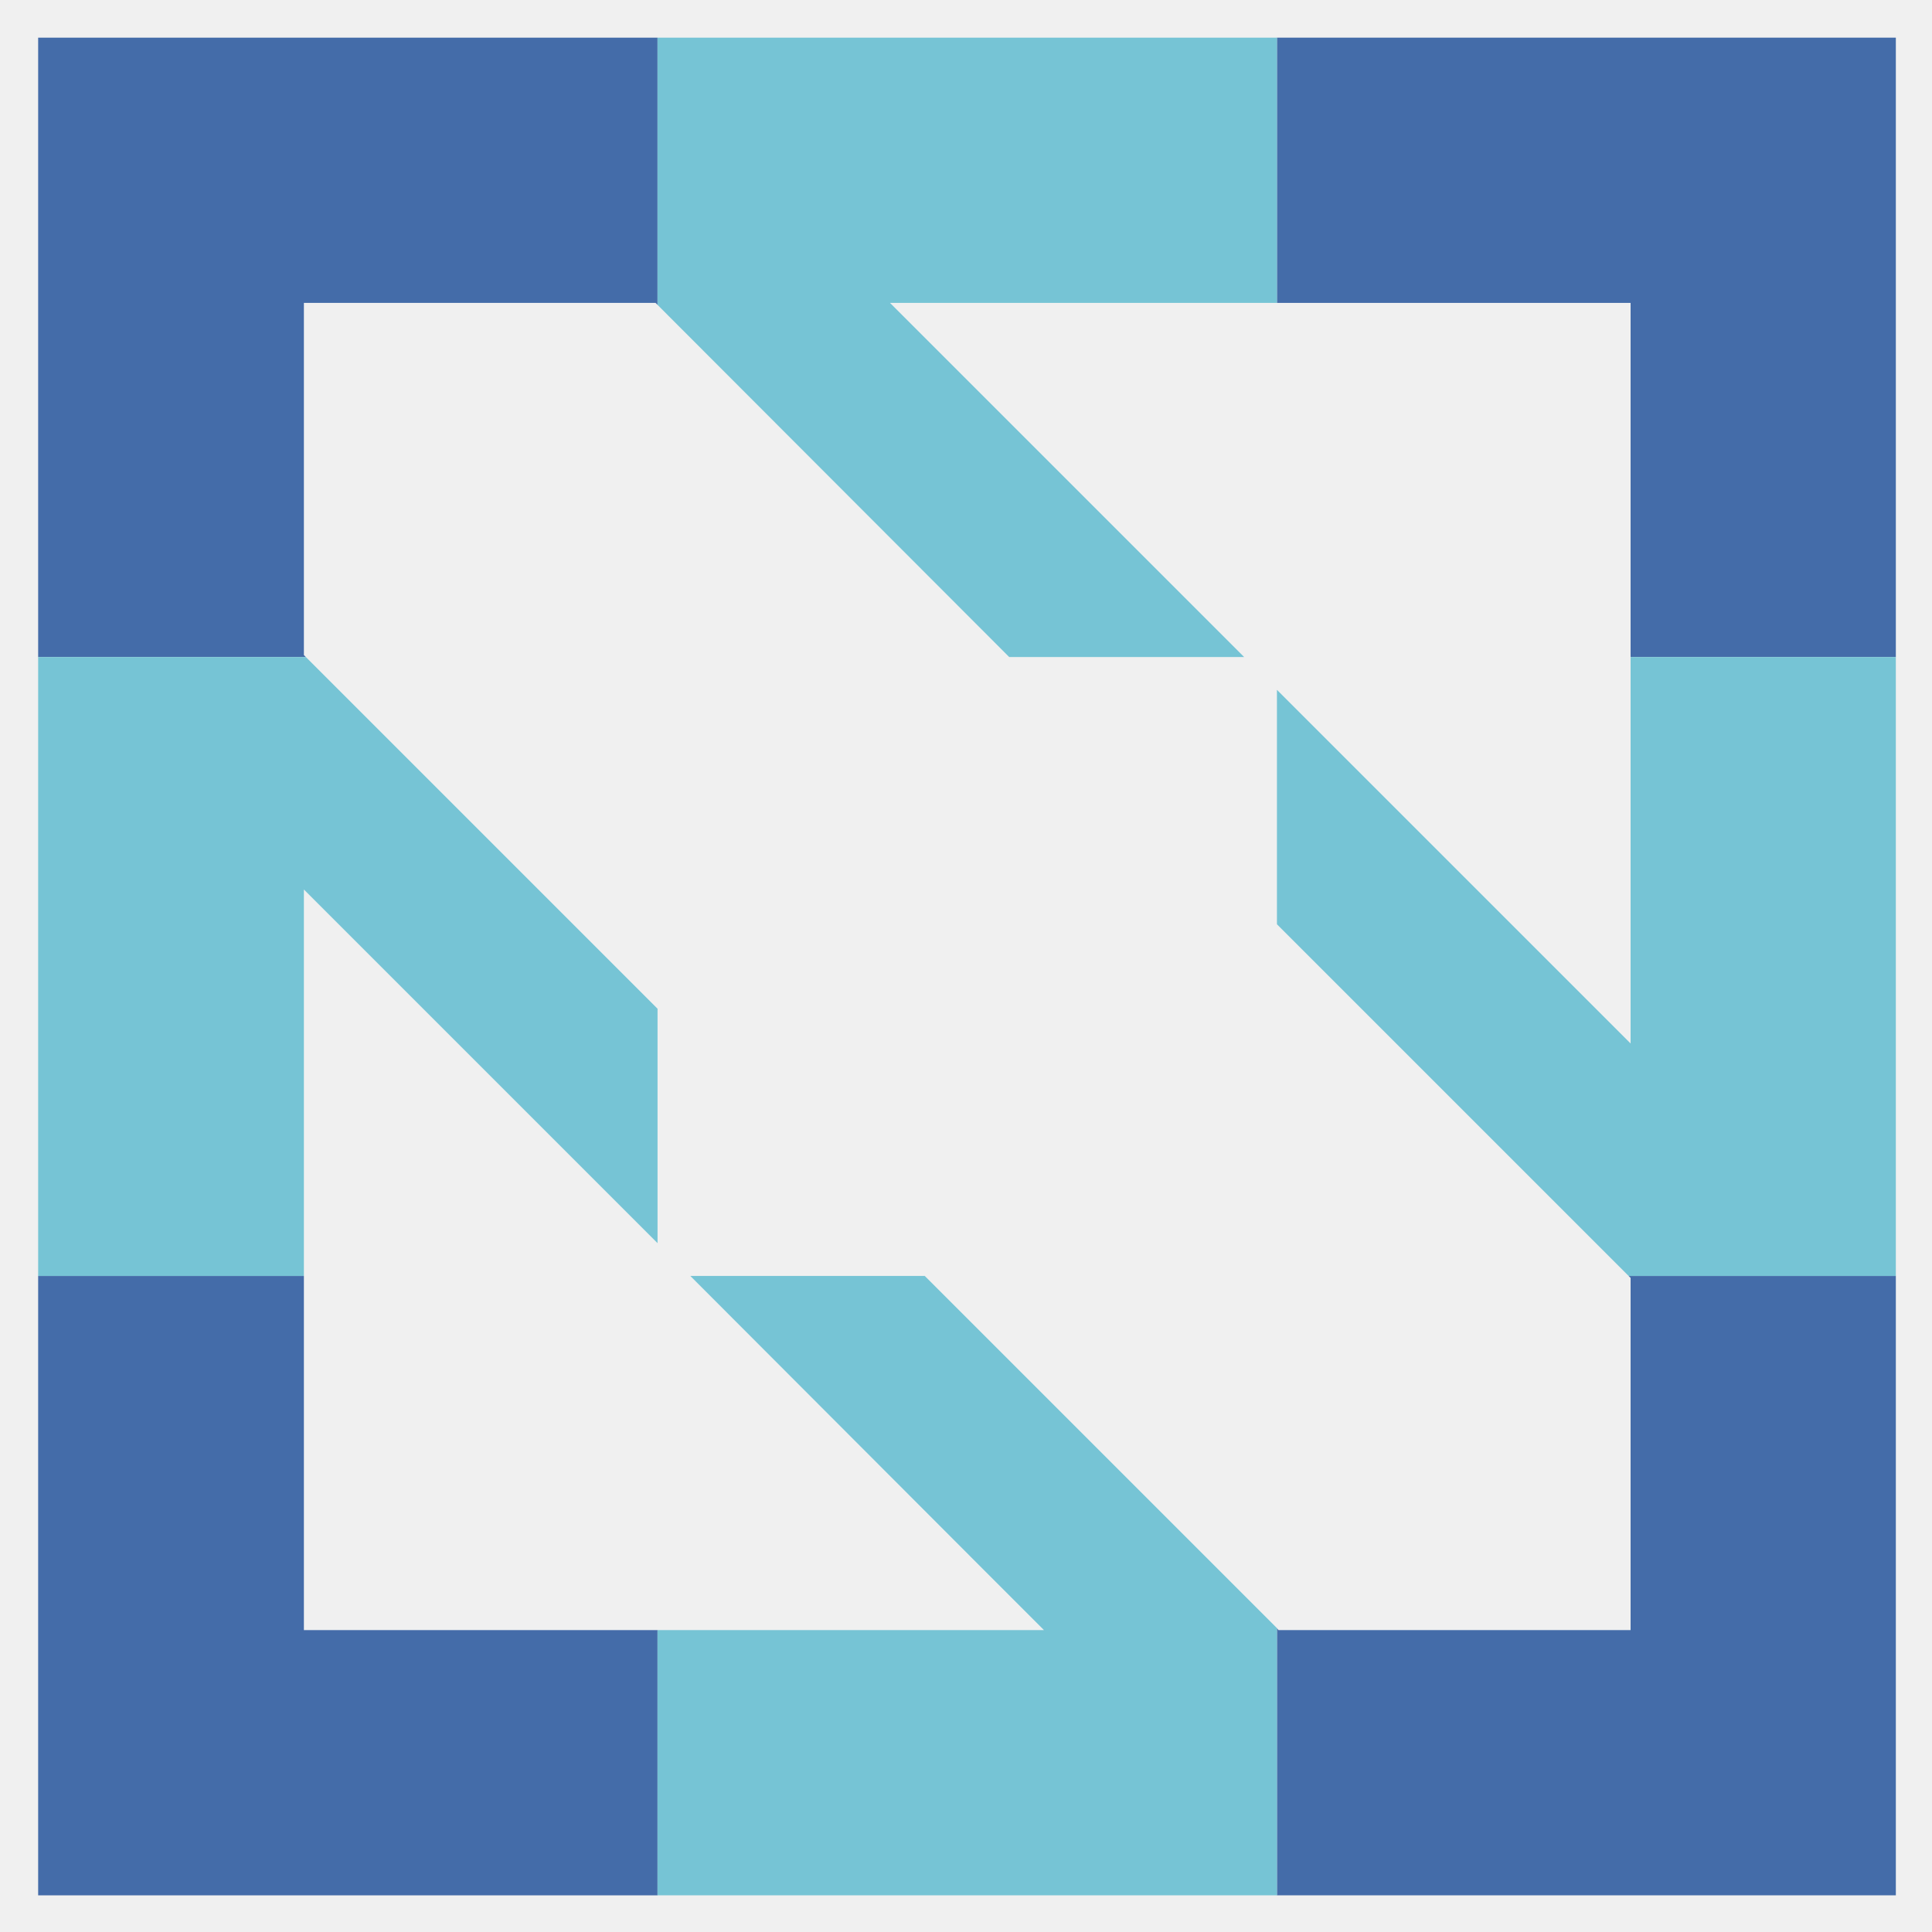
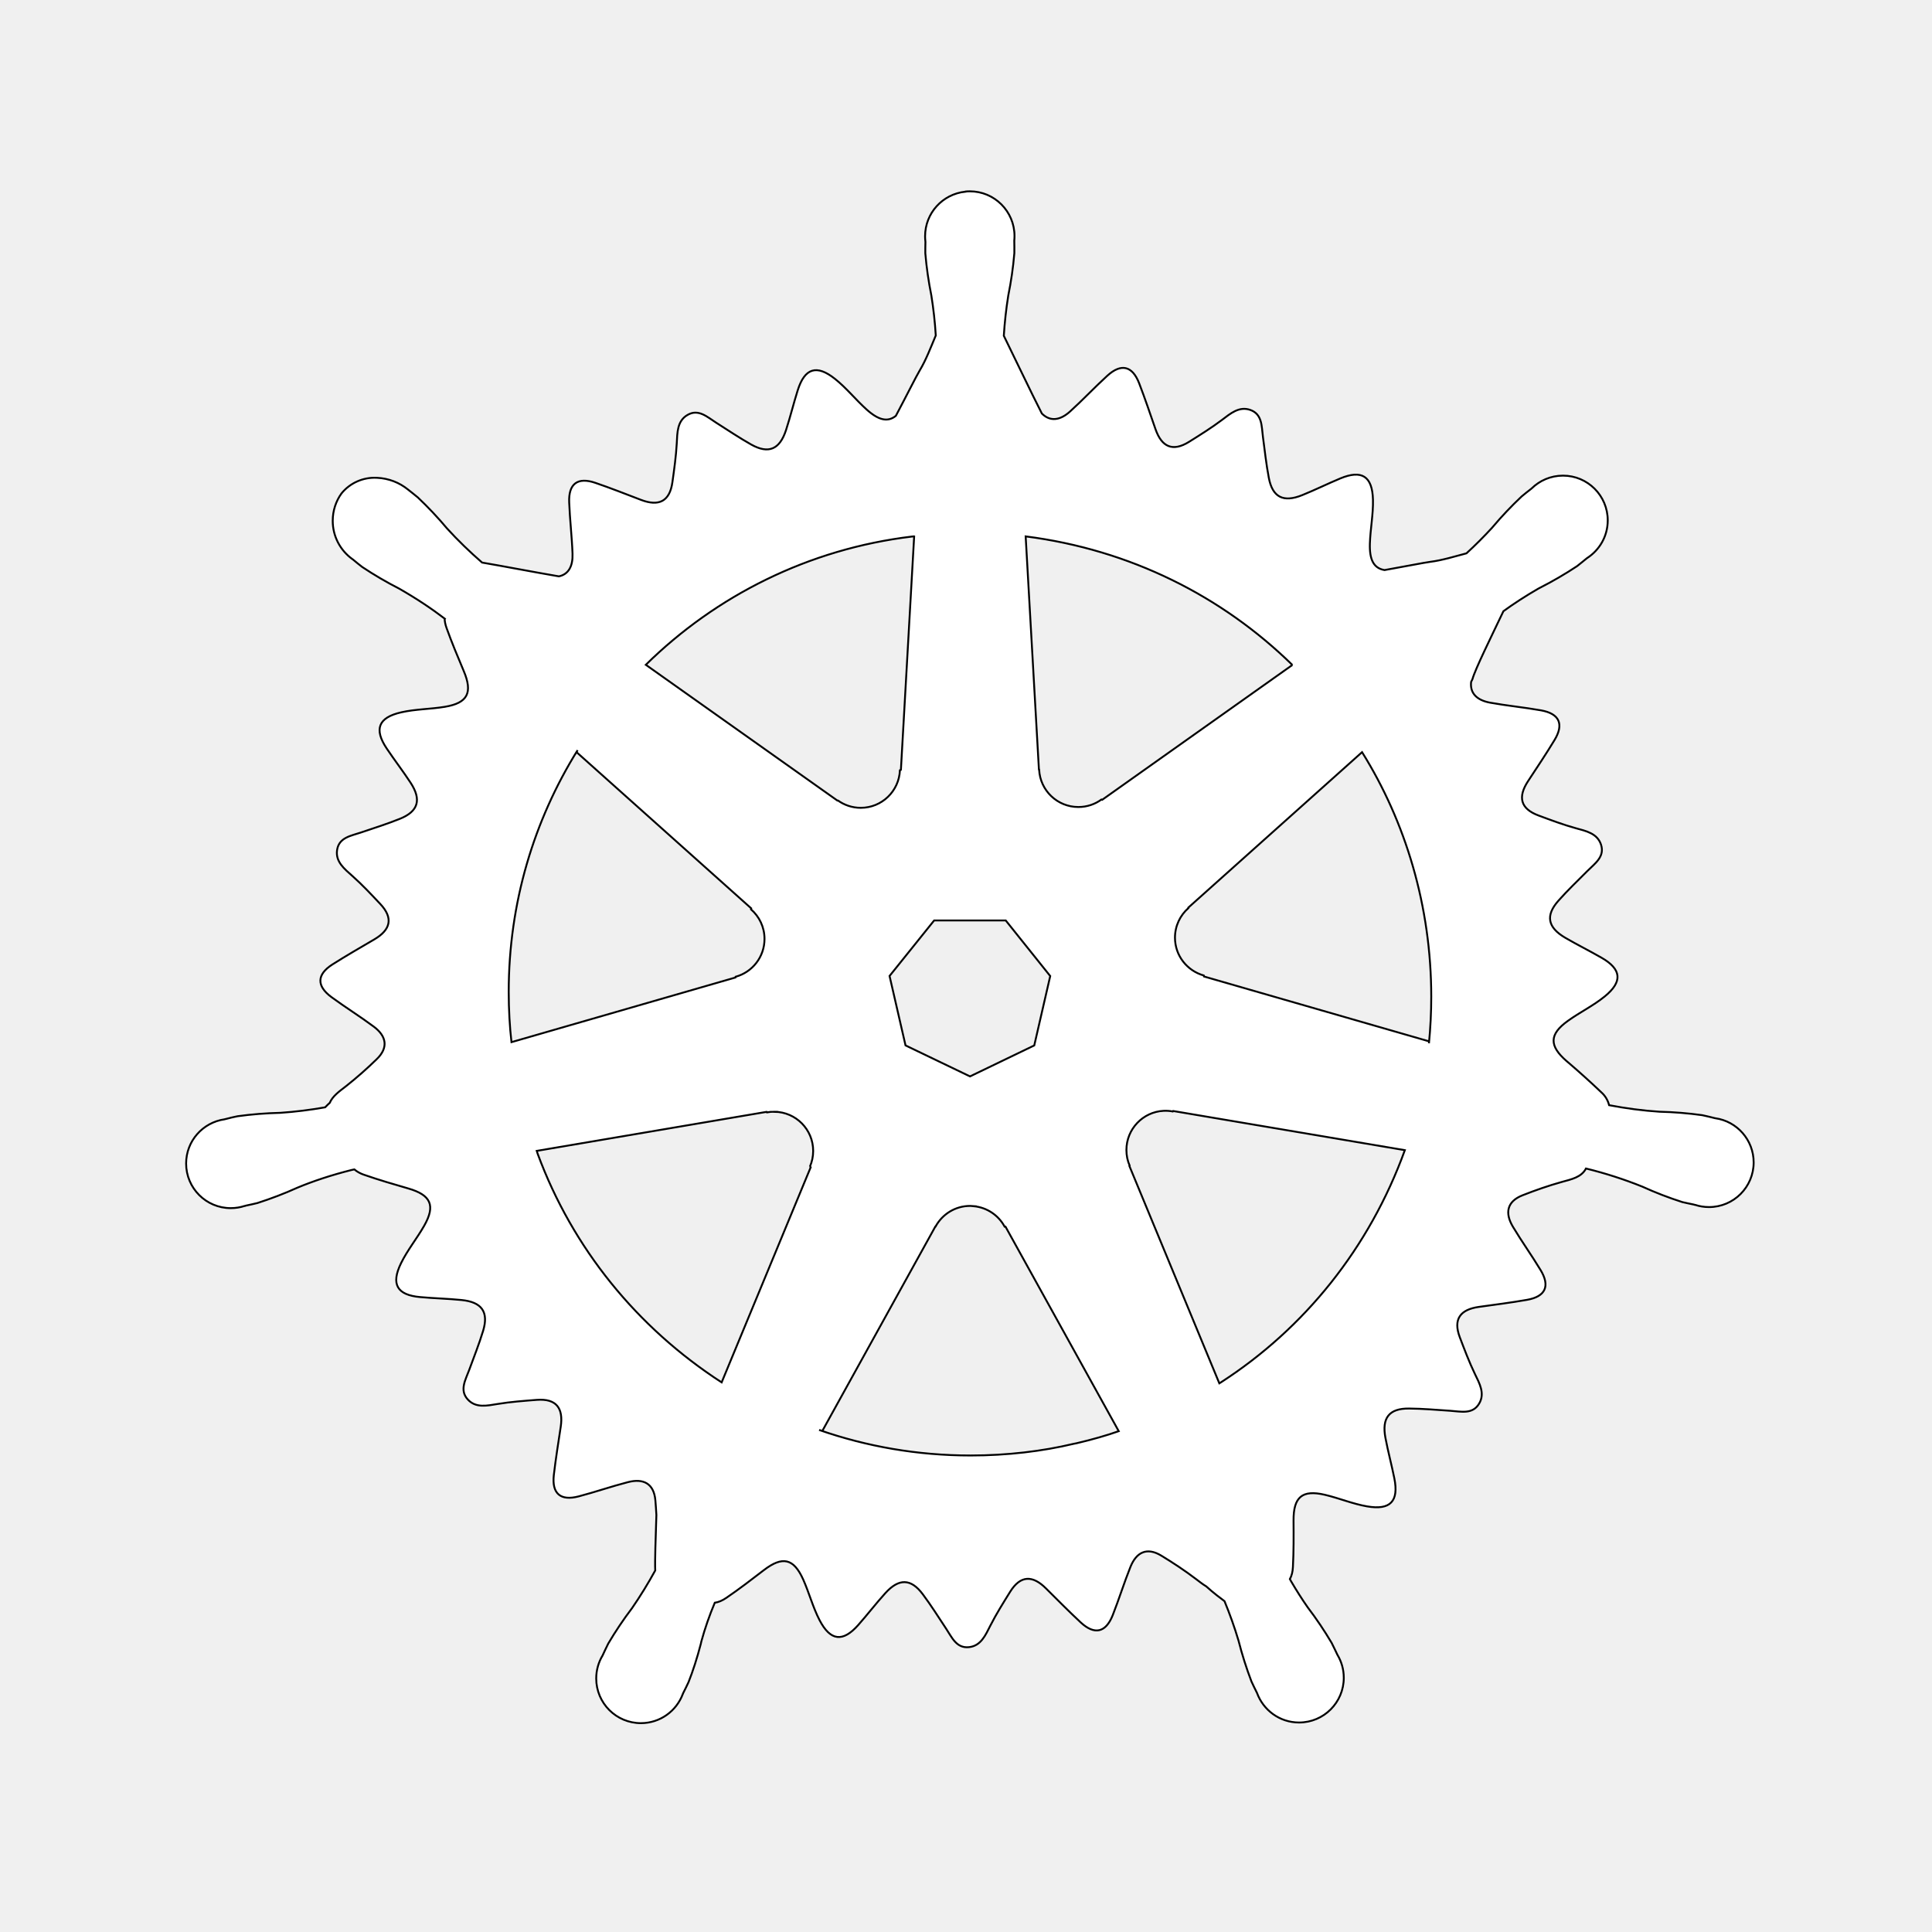
- <svg xmlns="http://www.w3.org/2000/svg" role="img" viewBox="5.52 5.02 388.96 388.96">
-   <style>svg {enable-background:new 0 0 400 400}</style>
-   <style>.st0{fill:#446ca9}.st1{fill:#76c4d5}</style>
-   <g id="XMLID_15_">
-     <g id="XMLID_78_">
-       <path id="XMLID_82_" d="M66.7 261.9H13.2v124.7h124.7v-53.4H66.7z" class="st0" />
-       <path id="XMLID_81_" d="M333.8 262.3v70.9h-70.9l-.3-.4v53.8h124.6V261.9h-53.8z" class="st0" />
-       <path id="XMLID_80_" d="M13.2 137.3h53.9l-.4-.4V66h70.8l.4.4V12.6H13.2z" class="st0" />
-       <path id="XMLID_79_" d="M262.6 12.6V66h71.2v71.3h53.4V12.6z" class="st0" />
-     </g>
-     <g id="XMLID_73_">
-       <path id="XMLID_77_" d="M256 137.3L184.7 66h77.9V12.6H137.9v53.8l70.8 70.9z" class="st1" />
-       <path id="XMLID_76_" d="M191.7 261.9h-47.2l59 59.1 12.2 12.2h-77.8v53.4h124.7v-53.8l-35.5-35.5z" class="st1" />
-       <path id="XMLID_75_" d="M333.8 137.3v77.8l-12.2-12.2-59-59v47.2l35.4 35.4 35.4 35.4h53.8V137.3z" class="st1" />
-       <path id="XMLID_74_" d="M137.9 208.1l-70.8-70.8H13.2v124.6h53.5v-77.8l71.2 71.2z" class="st1" />
-     </g>
-   </g>
+ <svg xmlns="http://www.w3.org/2000/svg" version="1.1" viewBox="0 0 1024 1024">
+   <path d="m511.6 101.6c-12.01 1.278-21.28 11.35-21.28 23.59 0 0.837 0.043 1.664 0.128 2.479l-9e-3 -0.102c0 0.231 0.038 0.442 0.058 0.673-0.02 1.943-0.115 4.309-0.058 6.021 0.635 7.54 1.732 15.04 3.213 22.45 1.115 7.002 1.905 14.04 2.328 21.1-2.655 6.348-5.194 13.02-8.522 18.56-1.866 3.097-7.098 13.62-12.64 24.04-4.328 3.463-9.137 2.347-15.5-3.367-5.771-5.194-10.68-11.39-16.72-16.2-9.81-7.83-16.08-5.713-19.78 5.983-2.212 7.002-3.943 14.16-6.213 21.14-3.347 10.29-9.272 12.79-18.47 7.637-6.348-3.578-12.45-7.695-18.6-11.6-4.693-2.982-9.368-7.502-15.2-4.04-5.425 3.193-5.328 9.272-5.636 15.02-0.385 6.887-1.347 13.77-2.308 20.6-1.443 10.31-7.31 12.93-16.62 9.368-8.06-3.078-16.08-6.252-24.24-9.041-9.368-3.193-14.27 0.462-13.85 10.39 0.346 9.06 1.443 18.1 1.77 27.16 0.25 6.521-2.039 10.91-7.213 12.02-12.52-2.116-30.38-5.56-40.72-7.31-6.521-5.675-12.74-11.66-18.56-18.06-4.848-5.771-10.02-11.29-15.52-16.48-1.423-1.231-3.635-2.905-5.232-4.193-4.476-3.631-10.17-5.923-16.39-6.192l-0.058-2e-3c-7.233-0.385-14.24 2.693-18.8 8.33-2.881 4.022-4.608 9.041-4.608 14.46 0 8.326 4.068 15.7 10.33 20.25l0.072 0.05 0.385 0.27c1.539 1.25 3.424 2.885 4.867 3.925 6.29 4.193 12.81 8.002 19.54 11.44 9.27 5.304 17.14 10.56 24.64 16.28l-0.533-0.39c0.058 1.52 0.385 3.174 1.039 5.002 2.751 7.695 5.944 15.27 9.118 22.83 4.828 11.44 2.116 16.93-10.04 18.93-7.656 1.27-15.58 1.212-23.1 2.924-12.24 2.77-14.52 8.983-7.695 19.18 4.078 6.098 8.58 11.93 12.6 18.06 5.944 9.041 4.193 15.24-5.578 19.18-6.752 2.732-13.76 4.925-20.68 7.272-5.252 1.789-11.7 2.616-12.66 9.349-0.885 6.213 3.905 9.945 8.214 13.79 5.155 4.578 9.888 9.657 14.62 14.68 7.156 7.56 5.521 13.77-3.078 18.83-7.406 4.347-14.91 8.657-22.18 13.27-8.348 5.31-8.56 11.41-0.577 17.31 7.31 5.367 15.04 10.16 22.33 15.58 6.771 5.002 8.137 11.12 1.655 17.37-5.081 4.956-10.46 9.695-16.07 14.15l-0.432 0.332c-3.308 2.558-6.848 5.06-8.368 8.637-0.731 0.654-1.365 1.25-1.808 1.732l-0.654 0.635c-7.887 1.385-15.81 2.385-23.8 2.924-7.58 0.173-15.14 0.77-22.64 1.808-1.808 0.346-4.328 0.962-6.29 1.481l-0.212 0.038-0.327 0.096c-11.58 1.665-20.39 11.52-20.39 23.43 0 13.07 10.59 23.66 23.66 23.66 2.568 0 5.041-0.409 7.357-1.166l-0.167 0.047 0.365-0.058 0.442-0.154c1.943-0.442 4.386-0.904 6.098-1.365 7.195-2.308 14.27-5.002 21.16-8.118 8.263-3.469 18.35-6.797 28.72-9.392l1.522-0.322c1.459 1.217 3.173 2.186 5.044 2.814l0.111 0.032c7.733 2.693 15.62 5.002 23.49 7.272 11.93 3.463 14.48 8.983 8.387 19.72-3.828 6.733-8.848 12.89-12.25 19.81-5.54 11.24-2.116 16.93 10.08 18.02 7.31 0.673 14.66 0.827 21.97 1.558 10.77 1.077 14.47 6.329 11.41 16.39-2.135 7.002-4.848 13.81-7.368 20.68-1.905 5.194-5.31 10.73-0.693 15.7 4.29 4.617 10.2 3.232 15.89 2.308 6.81-1.115 13.74-1.616 20.62-2.155 10.39-0.788 14.18 4.386 12.7 14.24-1.289 8.522-2.655 17.04-3.655 25.58-1.115 9.849 3.501 13.85 13.12 11.35 8.772-2.308 17.37-5.29 26.16-7.56 8.156-2.116 13.76 0.673 14.54 9.657 0.231 2.578 0.385 5.194 0.538 7.772-0.385 12.2-0.847 24.24-0.615 29.39-3.751 6.829-7.81 13.46-12.24 19.89-4.578 6.04-8.81 12.33-12.66 18.85-0.943 1.77-2.116 4.502-3.02 6.348-2.107 3.469-3.353 7.662-3.353 12.15 0 13.08 10.6 23.68 23.68 23.68 10.18 0 18.86-6.427 22.21-15.45l0.053-0.163 0.038-0.038v-0.058c0.904-1.847 2.173-4.27 2.924-5.983 2.269-5.679 4.6-12.89 6.512-20.26l0.298-1.357c1.923-7.002 4.309-13.85 7.118-20.51 1.923-0.27 4.001-1.115 6.195-2.635 6.771-4.617 13.27-9.618 19.78-14.62 9.849-7.58 15.81-6.348 20.87 4.886 3.174 7.079 5.136 14.76 8.695 21.6 5.79 11.14 12.39 11.74 20.51 2.558 4.867-5.502 9.349-11.35 14.27-16.79 7.233-8.041 13.66-7.925 19.95 0.52 4.367 5.848 8.272 12.06 12.31 18.16 3.078 4.617 5.502 10.64 12.25 9.849 6.252-0.712 8.637-6.31 11.25-11.44 3.117-6.155 6.829-12.02 10.46-17.89 5.502-8.848 11.93-8.848 18.99-1.808 6.117 6.06 12.16 12.22 18.47 18.08 7.29 6.733 13.24 5.386 16.91-3.847 3.328-8.464 6.021-17.16 9.387-25.58 3.135-7.81 8.695-10.68 16.39-6.002 6.252 3.809 12.39 7.848 18.2 12.27 1.847 1.405 3.713 2.885 5.636 4.04 1.771 1.61 3.687 3.228 5.663 4.775l0.223 0.168c1.25 0.904 2.5 1.923 3.77 2.885 2.808 6.829 5.31 13.81 7.425 20.93 1.866 7.329 4.155 14.54 6.848 21.62 0.77 1.732 2.02 4.193 2.924 6.04 3.376 9.237 12.09 15.71 22.31 15.71 13.09 0 23.7-10.61 23.7-23.7 0-4.495-1.251-8.697-3.425-12.28l0.059 0.105c-0.904-1.866-2.155-4.578-3.078-6.348-3.847-6.502-8.08-12.77-12.66-18.8-2.838-4.04-5.967-8.938-8.902-13.96l-0.562-1.041c0.923-1.673 1.5-3.809 1.616-6.445 0.423-8.175 0.385-16.39 0.327-24.58-0.077-12.43 4.52-16.45 16.54-13.66 7.54 1.77 14.83 4.848 22.45 6.155 12.37 2.135 16.85-2.751 14.45-14.77-1.443-7.195-3.367-14.31-4.732-21.51-2.02-10.64 1.962-15.68 12.5-15.58 7.29 0.058 14.6 0.712 21.89 1.193 5.54 0.365 11.81 2.058 15.26-3.79 3.213-5.405 0.212-10.7-2.308-15.89-2.982-6.213-5.425-12.7-7.887-19.16-3.713-9.715 0.192-14.83 10.06-16.22 8.522-1.173 17.08-2.27 25.56-3.751 9.753-1.732 12.31-7.272 7.156-15.77-4.693-7.772-10-15.16-14.66-22.95-4.328-7.233-3.251-13.41 5.136-16.7 6.81-2.674 13.74-5.098 20.78-7.06 5.04-1.385 10.39-2.462 12.81-7.118 10.18 2.5 20.16 5.694 29.89 9.618 6.887 3.135 13.96 5.867 21.16 8.175 1.712 0.442 4.136 0.865 6.098 1.308l0.462 0.154 0.327 0.038c2.171 0.725 4.67 1.143 7.267 1.143 13.07 0 23.66-10.59 23.66-23.66 0-11.93-8.823-21.79-20.3-23.42l-0.126-0.015c-2.02-0.462-4.886-1.25-6.848-1.616-7.502-1.039-15.06-1.655-22.62-1.827-8.965-0.577-17.89-1.789-26.72-3.463-0.69-2.744-2.152-5.081-4.14-6.835l-0.015-0.013c-5.626-5.36-11.58-10.73-17.68-15.94l-0.609-0.508c-9.407-8.118-9.407-14.24 0.615-21.41 6.31-4.54 13.43-8.002 19.43-12.87 9.733-7.887 9.022-14.48-1.616-20.58-6.348-3.655-12.96-6.925-19.3-10.62-9.33-5.482-10.5-11.81-3.501-19.66 4.848-5.463 10.16-10.52 15.31-15.7 3.925-3.943 9.33-7.522 7.213-13.98-1.962-5.963-7.906-7.195-13.46-8.715-6.656-1.847-13.16-4.29-19.62-6.695-9.772-3.617-11.06-9.907-5.578-18.24 4.713-7.195 9.541-14.35 14-21.74 5.136-8.464 2.635-14.02-7.156-15.77-8.925-1.577-17.99-2.443-26.93-4.059-6.925-1.27-10.81-4.905-10.1-11.02l0.712-1.462c1.385-5.155 10.1-22.78 16.41-36.01 5.475-3.983 11.83-8.104 18.4-11.9l1.066-0.568c6.733-3.424 13.29-7.252 19.6-11.43 1.52-1.155 3.597-2.924 5.194-4.193 6.673-4.273 11.03-11.65 11.03-20.04 0-13.1-10.62-23.72-23.72-23.72-6.509 0-12.4 2.621-16.69 6.866l2e-3 -2e-3c-1.616 1.27-3.809 2.924-5.232 4.175-5.475 5.166-10.57 10.54-15.34 16.2l-0.238 0.289c-4.405 4.798-8.86 9.253-13.5 13.51l-0.16 0.146c-6.348 1.673-12.89 3.713-19.18 4.502-3.27 0.423-13.66 2.5-24.24 4.367-5.694-0.962-8.041-5.348-7.772-14.04 0.25-7.772 1.827-15.52 1.635-23.26-0.327-12.54-6.002-15.97-17.31-11.27-6.771 2.828-13.37 6.098-20.18 8.848-10.02 4.059-15.76 1.155-17.72-9.195-1.365-7.175-2.155-14.47-3.117-21.74-0.731-5.482-0.288-11.96-6.695-14.22-5.925-2.078-10.52 1.905-15.12 5.386-5.502 4.136-11.41 7.81-17.26 11.48-8.81 5.521-14.6 2.712-17.87-6.695-2.828-8.137-5.578-16.31-8.675-24.35-3.597-9.233-9.541-10.62-16.87-3.925-6.713 6.117-12.93 12.77-19.64 18.85-5.29 4.809-10.58 5.617-15.04 1.155-5.79-11.35-14.52-29.76-20.16-41.2 0.442-7.137 1.231-14.27 2.366-21.35 1.5-7.387 2.578-14.87 3.213-22.41 0.077-1.905-0.038-4.655-0.038-6.713 0.077-0.719 0.121-1.551 0.121-2.395 0-13.09-10.61-23.7-23.7-23.7-0.855 0-1.701 0.045-2.533 0.134l0.103-9e-3zm-27.08 182.7-7.021 123.7-0.52 0.25c-0.476 11.1-9.588 19.91-20.76 19.91-4.599 0-8.849-1.494-12.29-4.024l0.058 0.04-0.192 0.115-101.5-71.94c37.26-36.66 86.36-61.39 141-67.96l1.159-0.113zm59.1 0c55.49 7.072 104.2 31.76 141.4 68.19l-0.04-0.039-100.8 71.46-0.385-0.154c-3.387 2.486-7.638 3.978-12.24 3.978-11.16 0-20.26-8.776-20.79-19.8l-2e-3 -0.047-0.115-0.058zm-238.1 114.3 92.64 82.85-0.115 0.5c4.399 3.83 7.163 9.44 7.163 15.7 0 9.533-6.421 17.57-15.17 20.01l-0.146 0.034-0.096 0.404-118.7 34.26c-0.934-7.996-1.467-17.26-1.467-26.65 0-47.03 13.37-90.94 36.52-128.1l-0.597 1.03zm416.4 0.057c23.02 36.88 36.67 81.66 36.67 129.6 0 8.34-0.412 16.58-1.218 24.71l0.083-1.028-119.3-34.38-0.115-0.52c-8.88-2.508-15.28-10.54-15.28-20.06 0-6.242 2.747-11.84 7.099-15.66l0.024-0.021-0.058-0.231zm-226.8 89.2h37.94l23.58 29.47-8.464 36.78-34.05 16.41-34.18-16.43-8.464-36.8zm121.7 100.9c1.616-0.077 3.213 0.038 4.79 0.346l0.192-0.25 122.8 20.76c-18.82 51.92-53.18 94.42-97.38 123l-0.955 0.578-47.67-115.2 0.135-0.192c-1.08-2.434-1.709-5.274-1.709-8.26 0-11.12 8.723-20.21 19.7-20.78l0.051-2e-3zm-206.3 0.5c11.35 0.166 20.48 9.404 20.48 20.77 0 2.963-0.62 5.78-1.737 8.331l0.052-0.134 0.365 0.462-47.19 114c-44.85-29.02-79.04-71.18-97.46-121l-0.547-1.691 121.8-20.68 0.192 0.27c1.347-0.25 2.712-0.385 4.078-0.346zm105.6 50.05c7.091 0.688 13.08 4.849 16.3 10.74l0.054 0.108h0.462l60.02 108.4c-6.071 2.155-14.1 4.464-22.28 6.376l-1.712 0.338c-16.38 3.921-35.18 6.169-54.5 6.169-28.14 0-55.17-4.766-80.32-13.54l1.711 0.52 59.88-108.3h0.115c3.591-6.574 10.46-10.96 18.34-10.96 0.68 0 1.353 0.032 2.016 0.096z" fill="#fff" stroke="#000" stroke-opacity="1" />
</svg>
